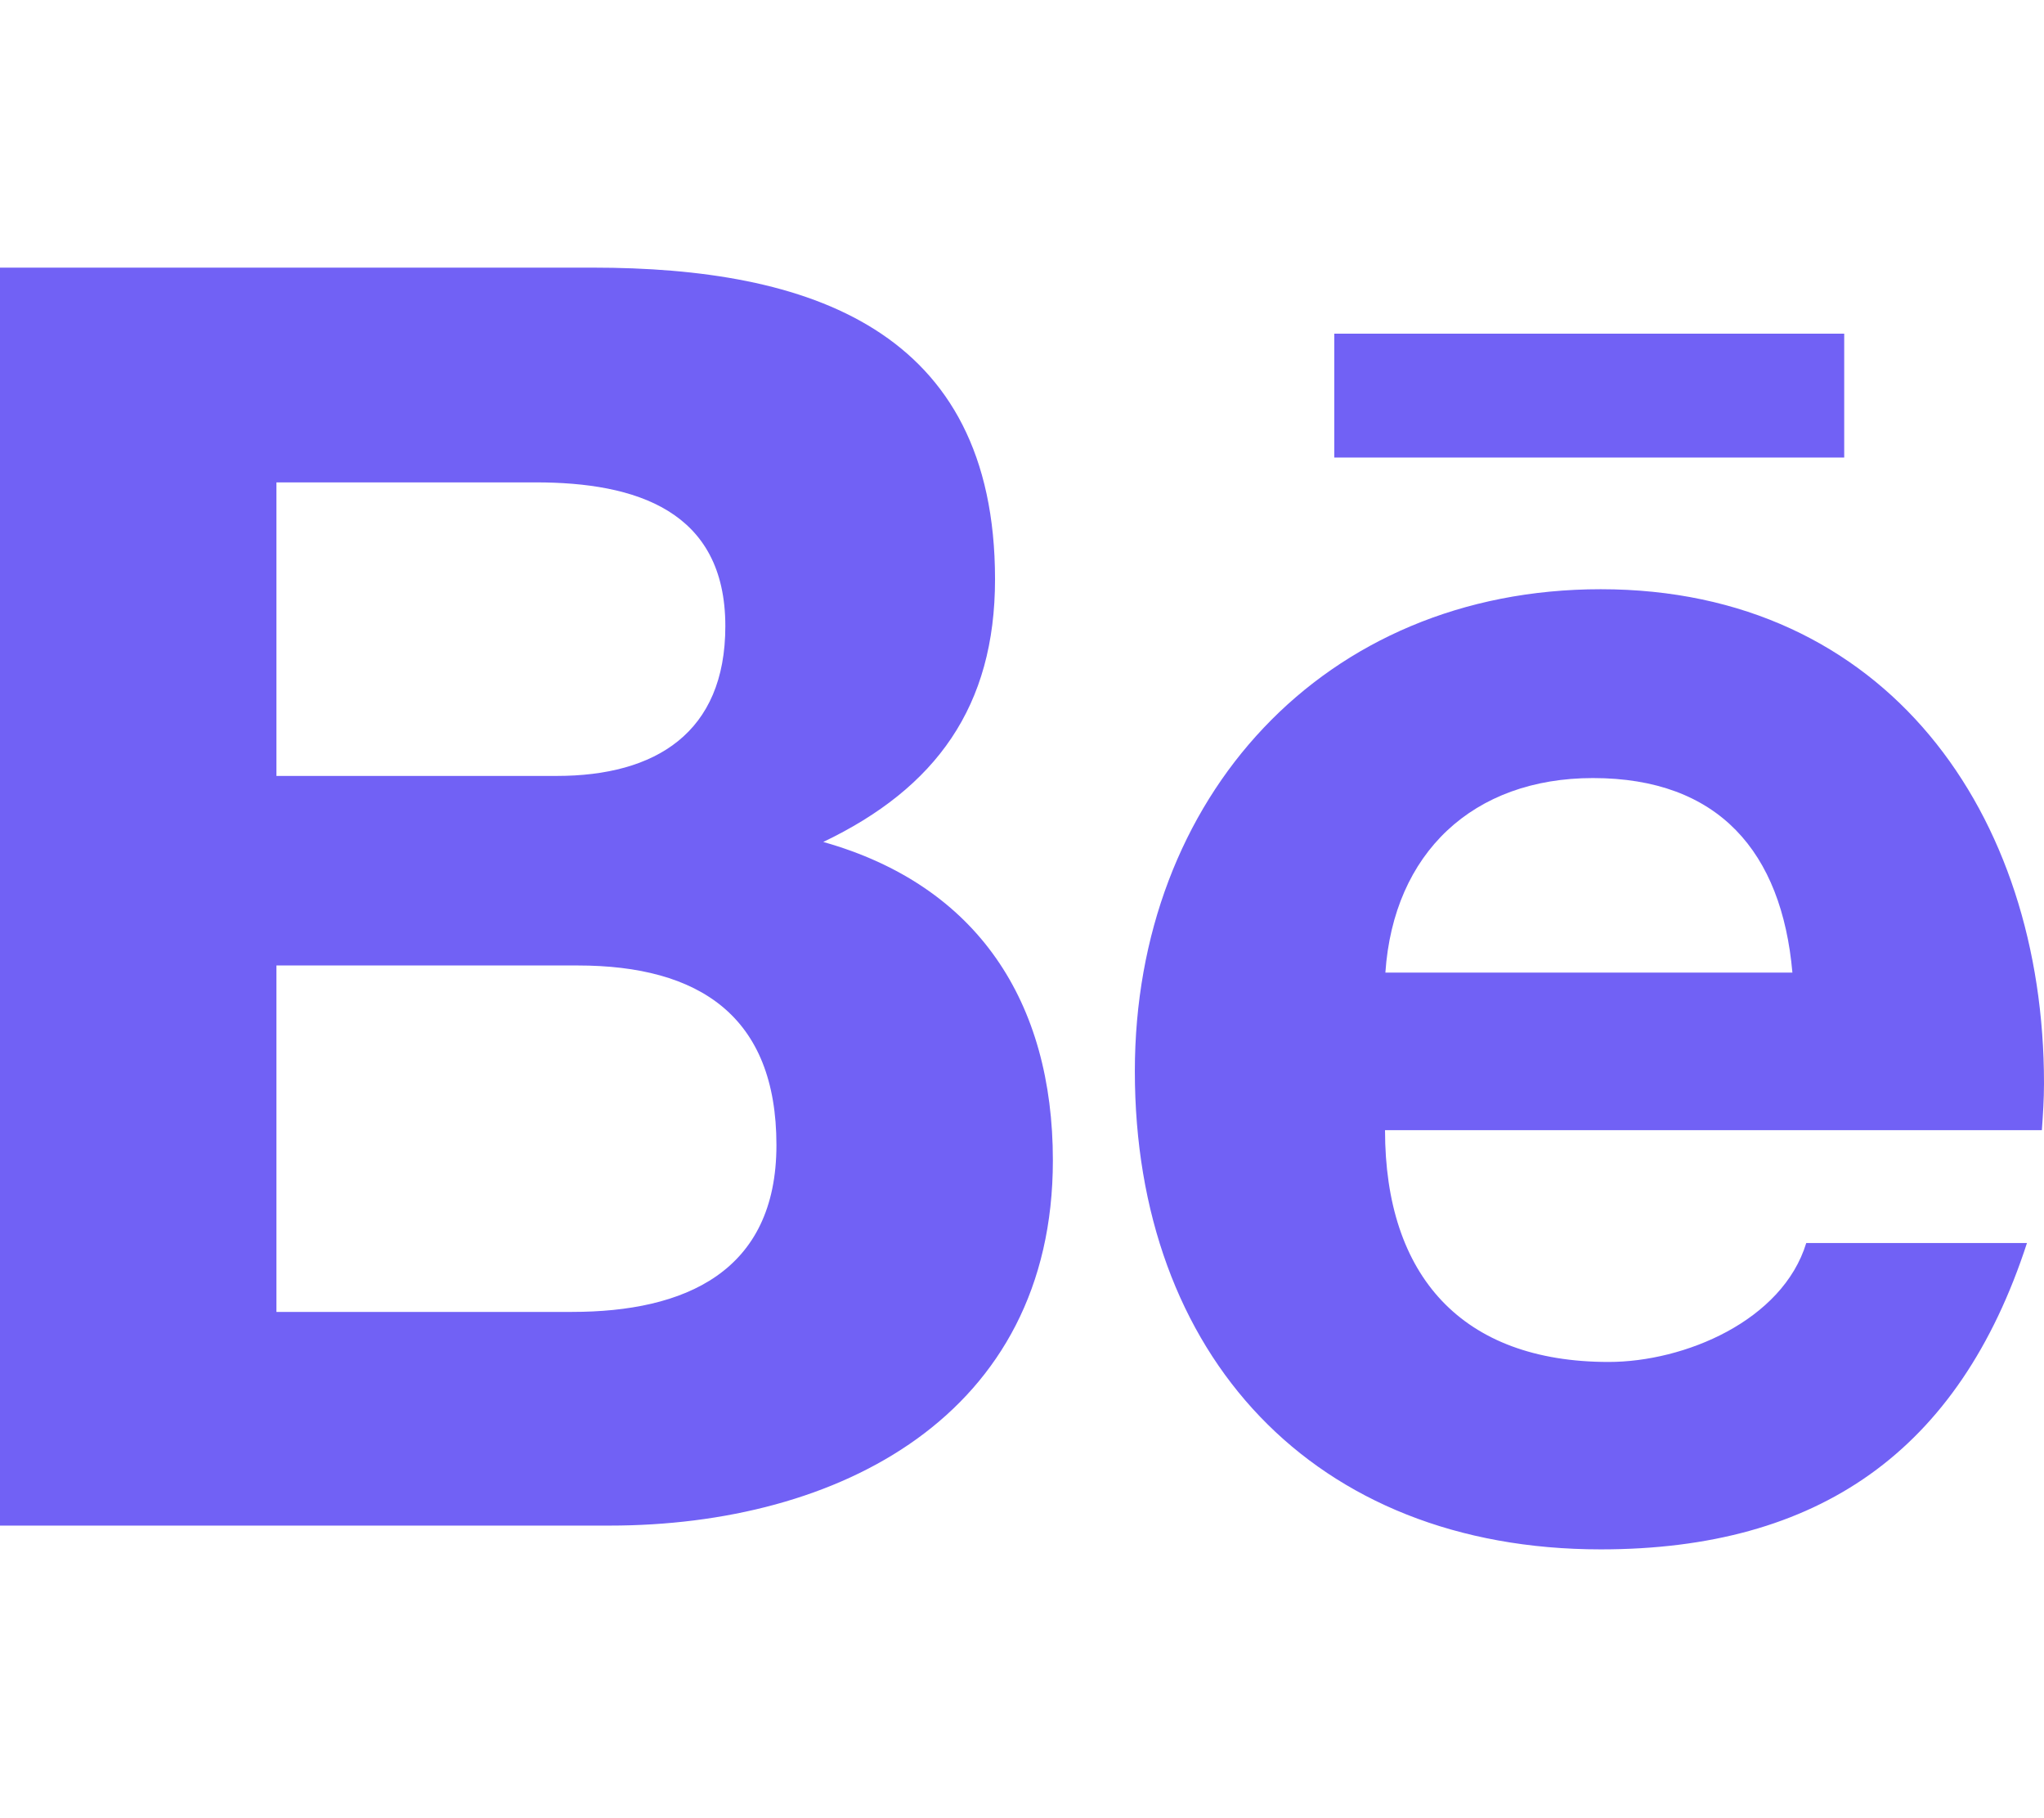
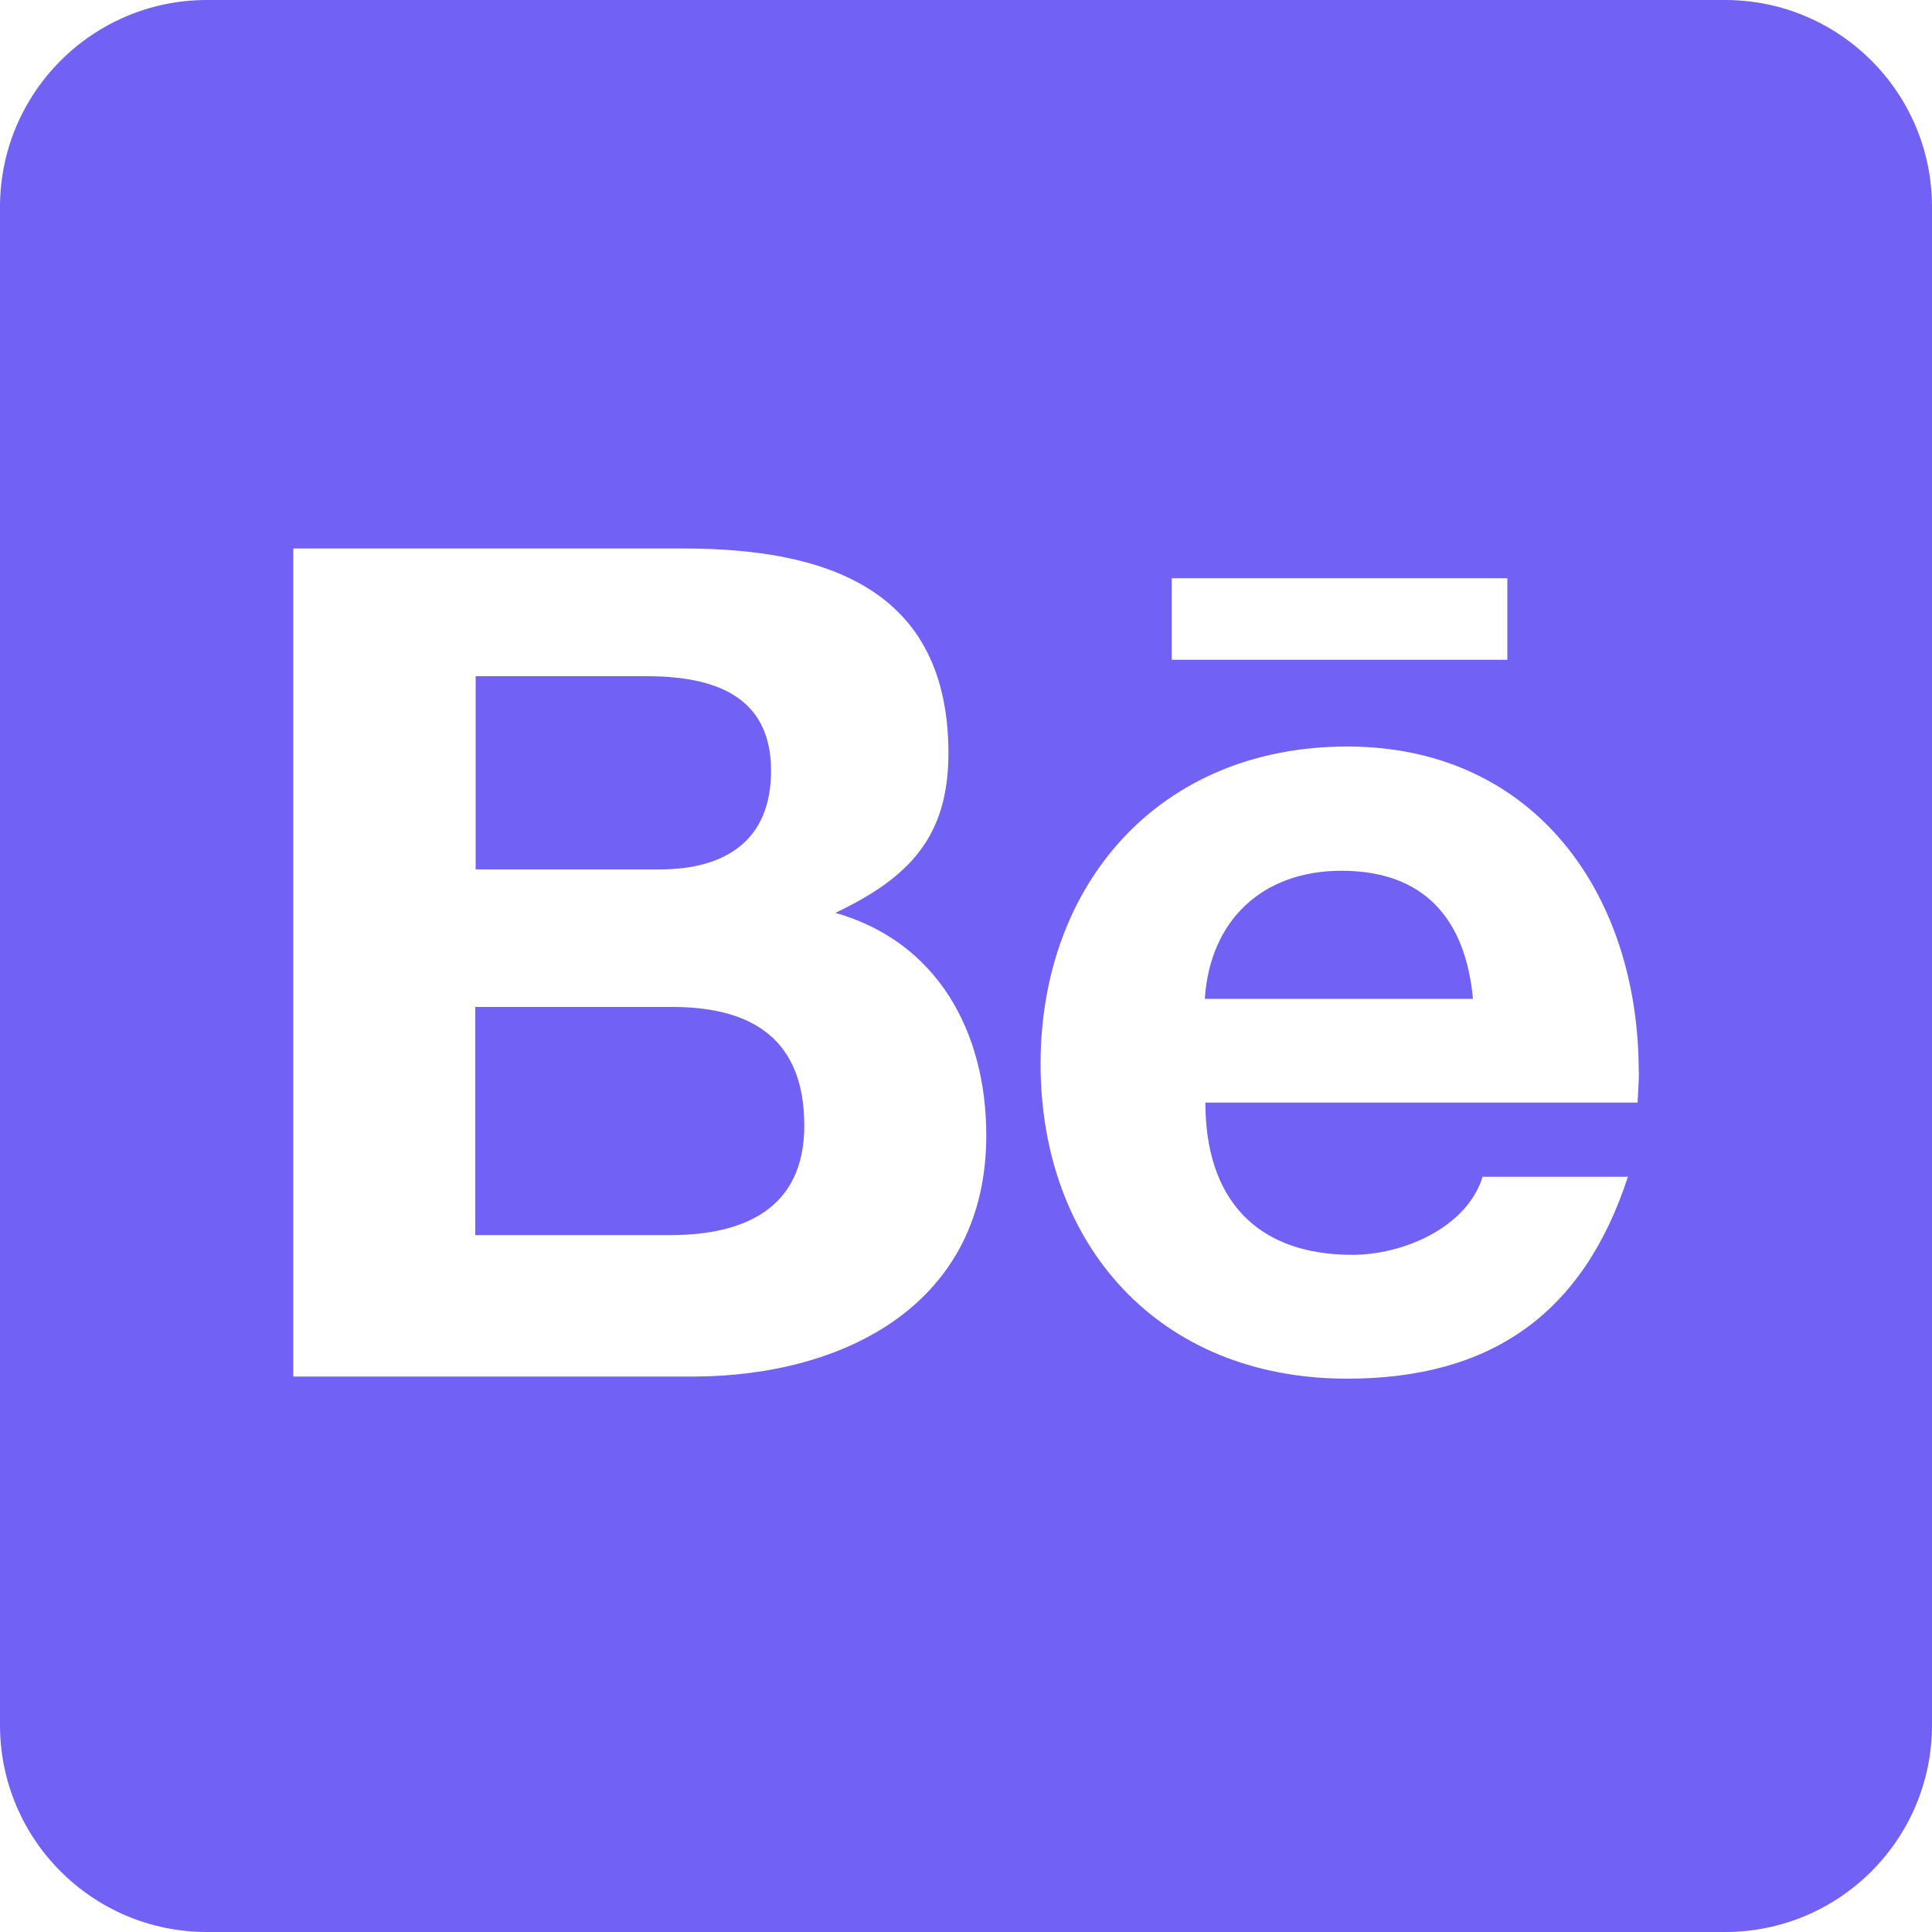
- <svg xmlns="http://www.w3.org/2000/svg" aria-hidden="true" focusable="false" data-prefix="fab" data-icon="behance" class="svg-inline--fa fa-behance fa-w-18" role="img" viewBox="0 0 576 512">
-   <path fill="#7161F5" d="M232 237.2c31.8-15.2 48.4-38.2 48.4-74 0-70.6-52.6-87.8-113.3-87.8H0v354.4h171.8c64.4 0 124.9-30.9 124.9-102.9 0-44.5-21.1-77.4-64.7-89.7zM77.9 135.9H151c28.1 0 53.4 7.9 53.4 40.5 0 30.1-19.7 42.2-47.5 42.2h-79v-82.7zm83.3 233.7H77.9V272h84.9c34.3 0 56 14.3 56 50.6 0 35.8-25.9 47-57.6 47zm358.5-240.7H376V94h143.7v34.9zM576 305.2c0-75.9-44.4-139.2-124.9-139.2-78.2 0-131.3 58.8-131.3 135.8 0 79.9 50.3 134.7 131.3 134.7 61.3 0 101-27.6 120.1-86.3H509c-6.7 21.9-34.3 33.5-55.7 33.5-41.3 0-63-24.2-63-65.3h185.1c.3-4.2.6-8.7.6-13.2zM390.4 274c2.3-33.7 24.7-54.8 58.5-54.8 35.4 0 53.2 20.8 56.2 54.8H390.4z" />
+ <svg xmlns="http://www.w3.org/2000/svg" id="a" viewBox="0 0 100 100">
+   <defs>
+     <style>.b{fill:#7161f5;}</style>
+   </defs>
+   <path class="b" d="M41.63,58.26c0,4.31-3.12,5.67-6.96,5.67h-10.07v-11.81h10.27c4.15,.02,6.76,1.74,6.76,6.14h0Zm-1.72-18.37c0-3.95-3.06-4.89-6.45-4.89h-8.84v10h9.53c3.37,0,5.76-1.47,5.76-5.11h0Zm29.53,5.18c-4.08,0-6.81,2.54-7.08,6.63h13.88c-.38-4.13-2.52-6.63-6.81-6.63h0ZM100,10.71V89.29c0,5.92-4.8,10.71-10.71,10.71H10.71c-5.92,0-10.71-4.8-10.71-10.71V10.71C0,4.8,4.8,0,10.71,0H89.29c5.92,0,10.71,4.8,10.71,10.71Zm-39.35,23.44h17.37v-4.22h-17.37v4.22Zm-9.6,24.62c0-5.38-2.54-10.02-7.81-11.52,3.84-1.83,5.85-3.95,5.85-8.26,0-8.53-6.36-10.6-13.71-10.6H15.18v42.86h20.78c7.79-.04,15.09-3.77,15.09-12.48Zm33.77-3.3c0-9.17-5.38-16.83-15.09-16.83s-15.87,7.1-15.87,16.43,6.09,16.29,15.87,16.29c7.41,0,12.21-3.33,14.53-10.45h-7.52c-.83,2.66-4.15,4.04-6.74,4.04-5,0-7.61-2.92-7.61-7.88h22.37c.02-.51,.07-1.07,.07-1.61h0Z" />
</svg>
